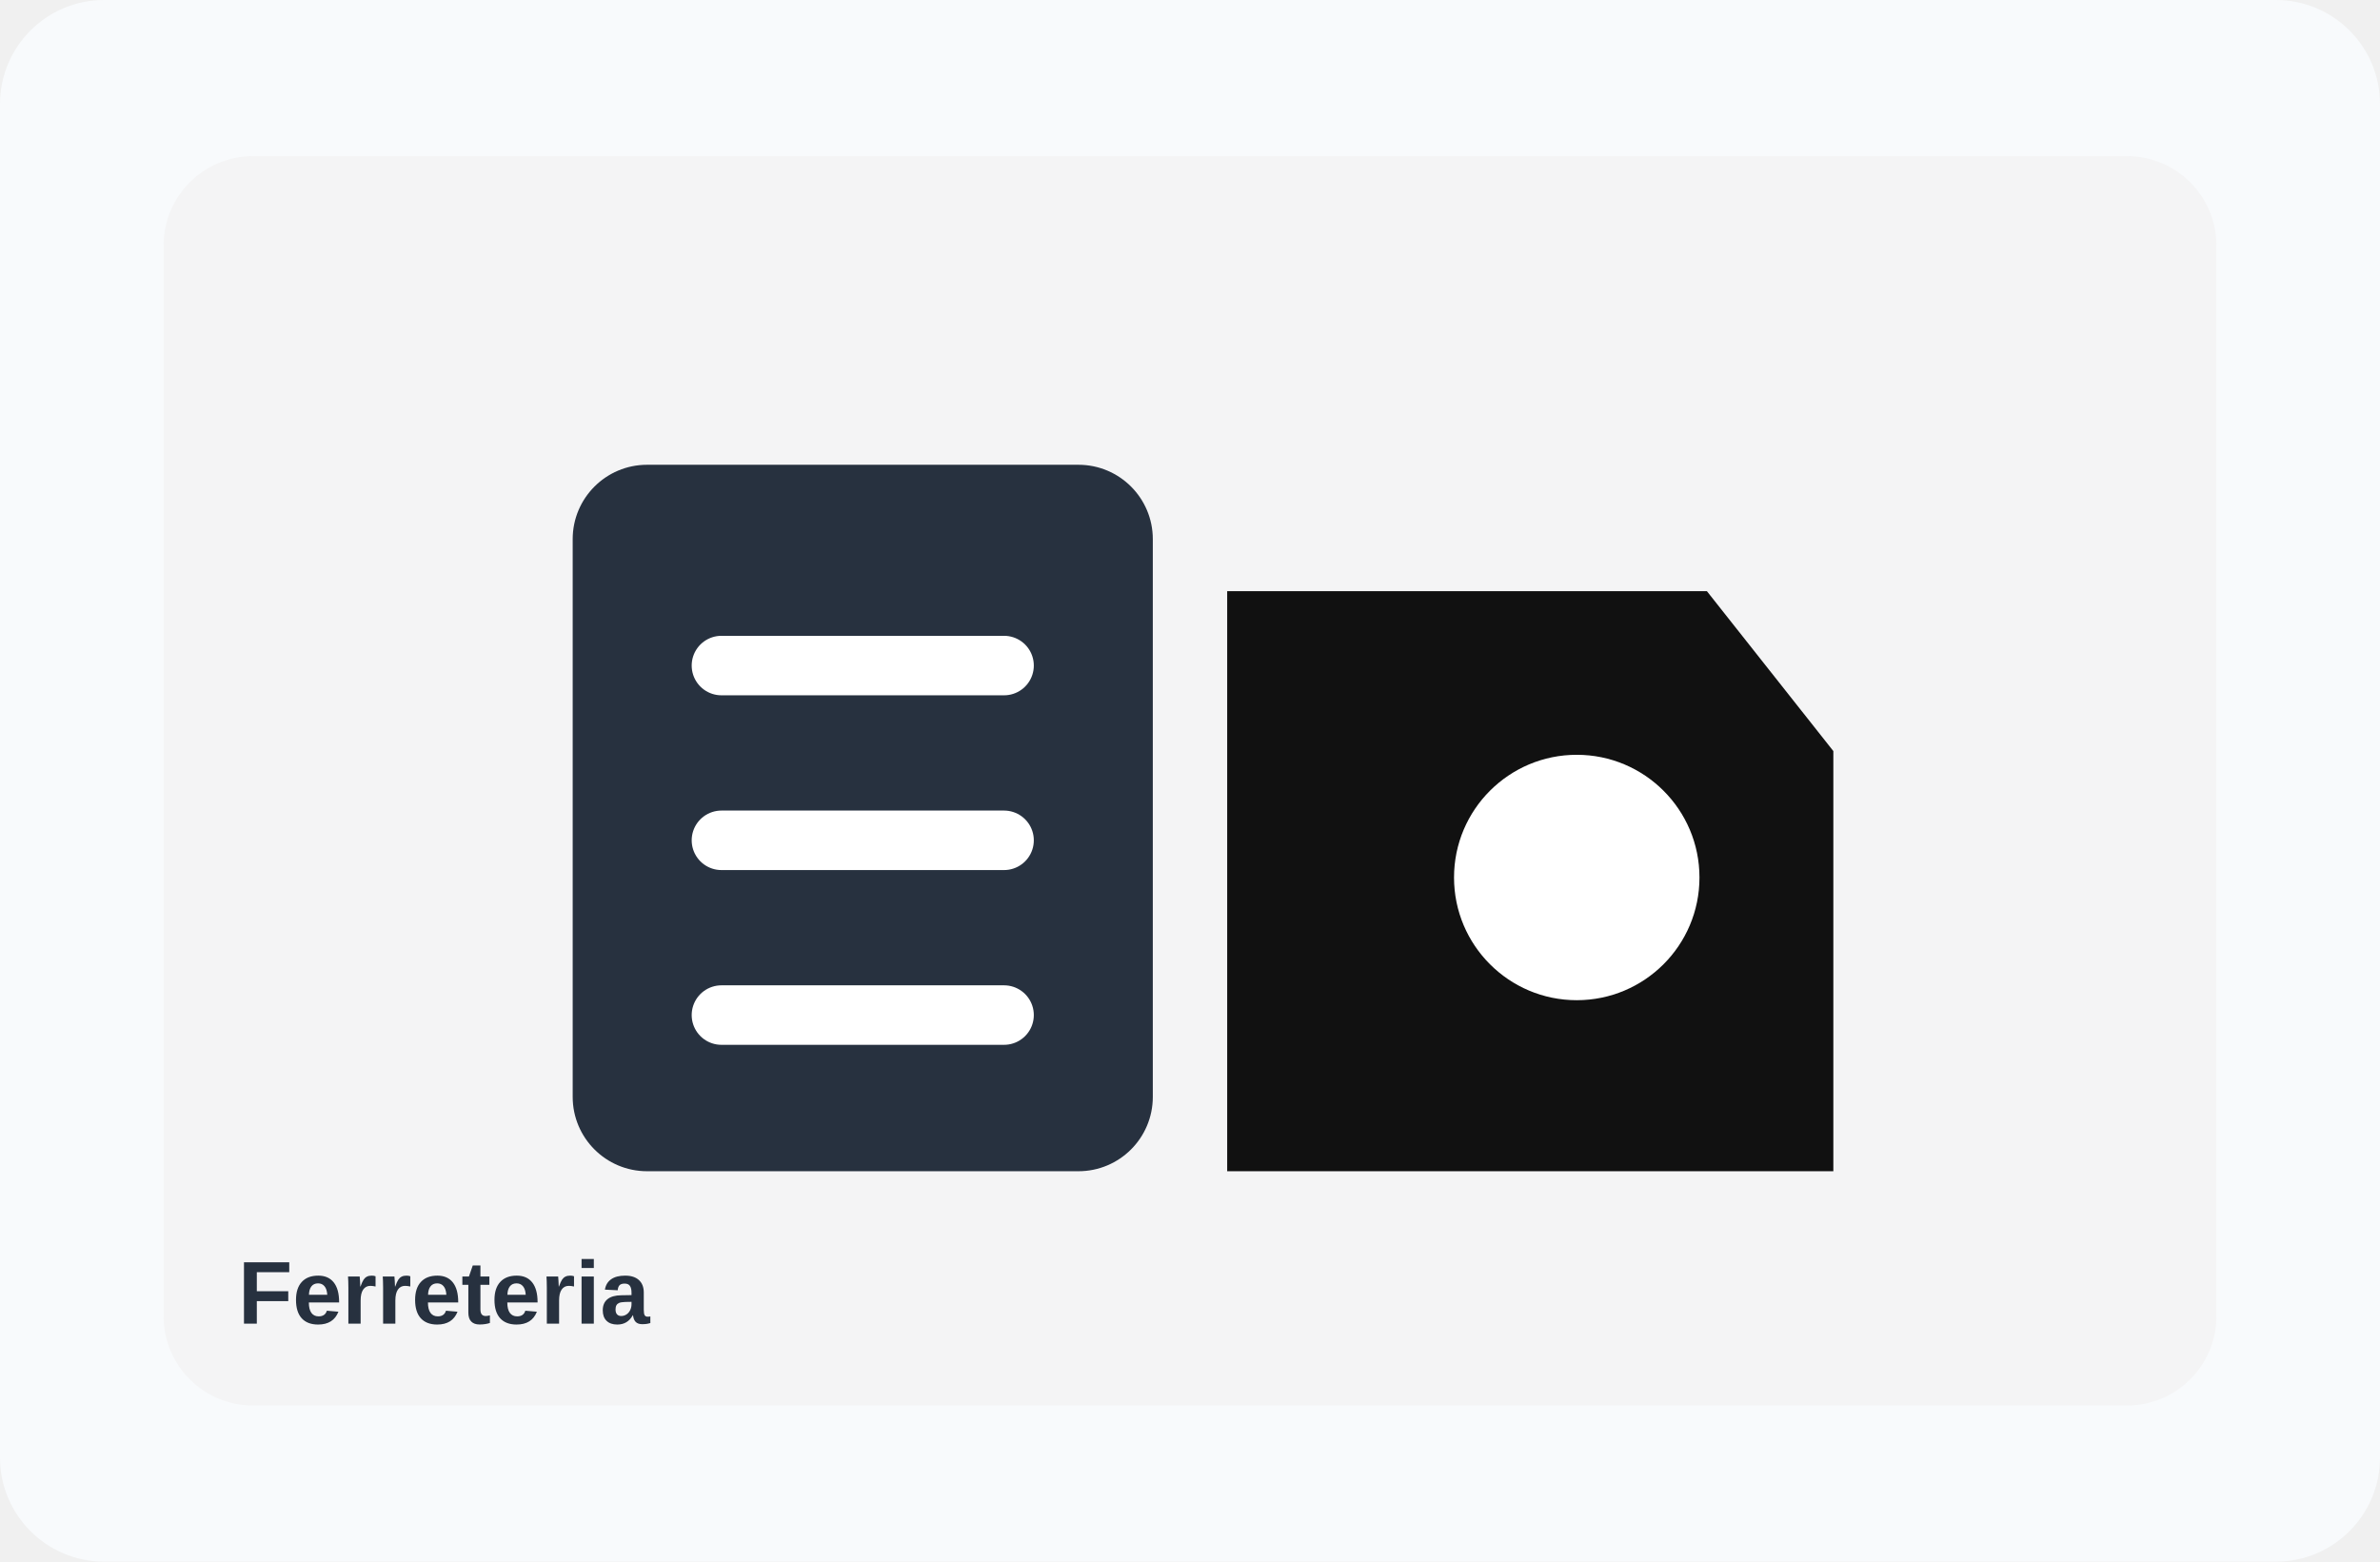
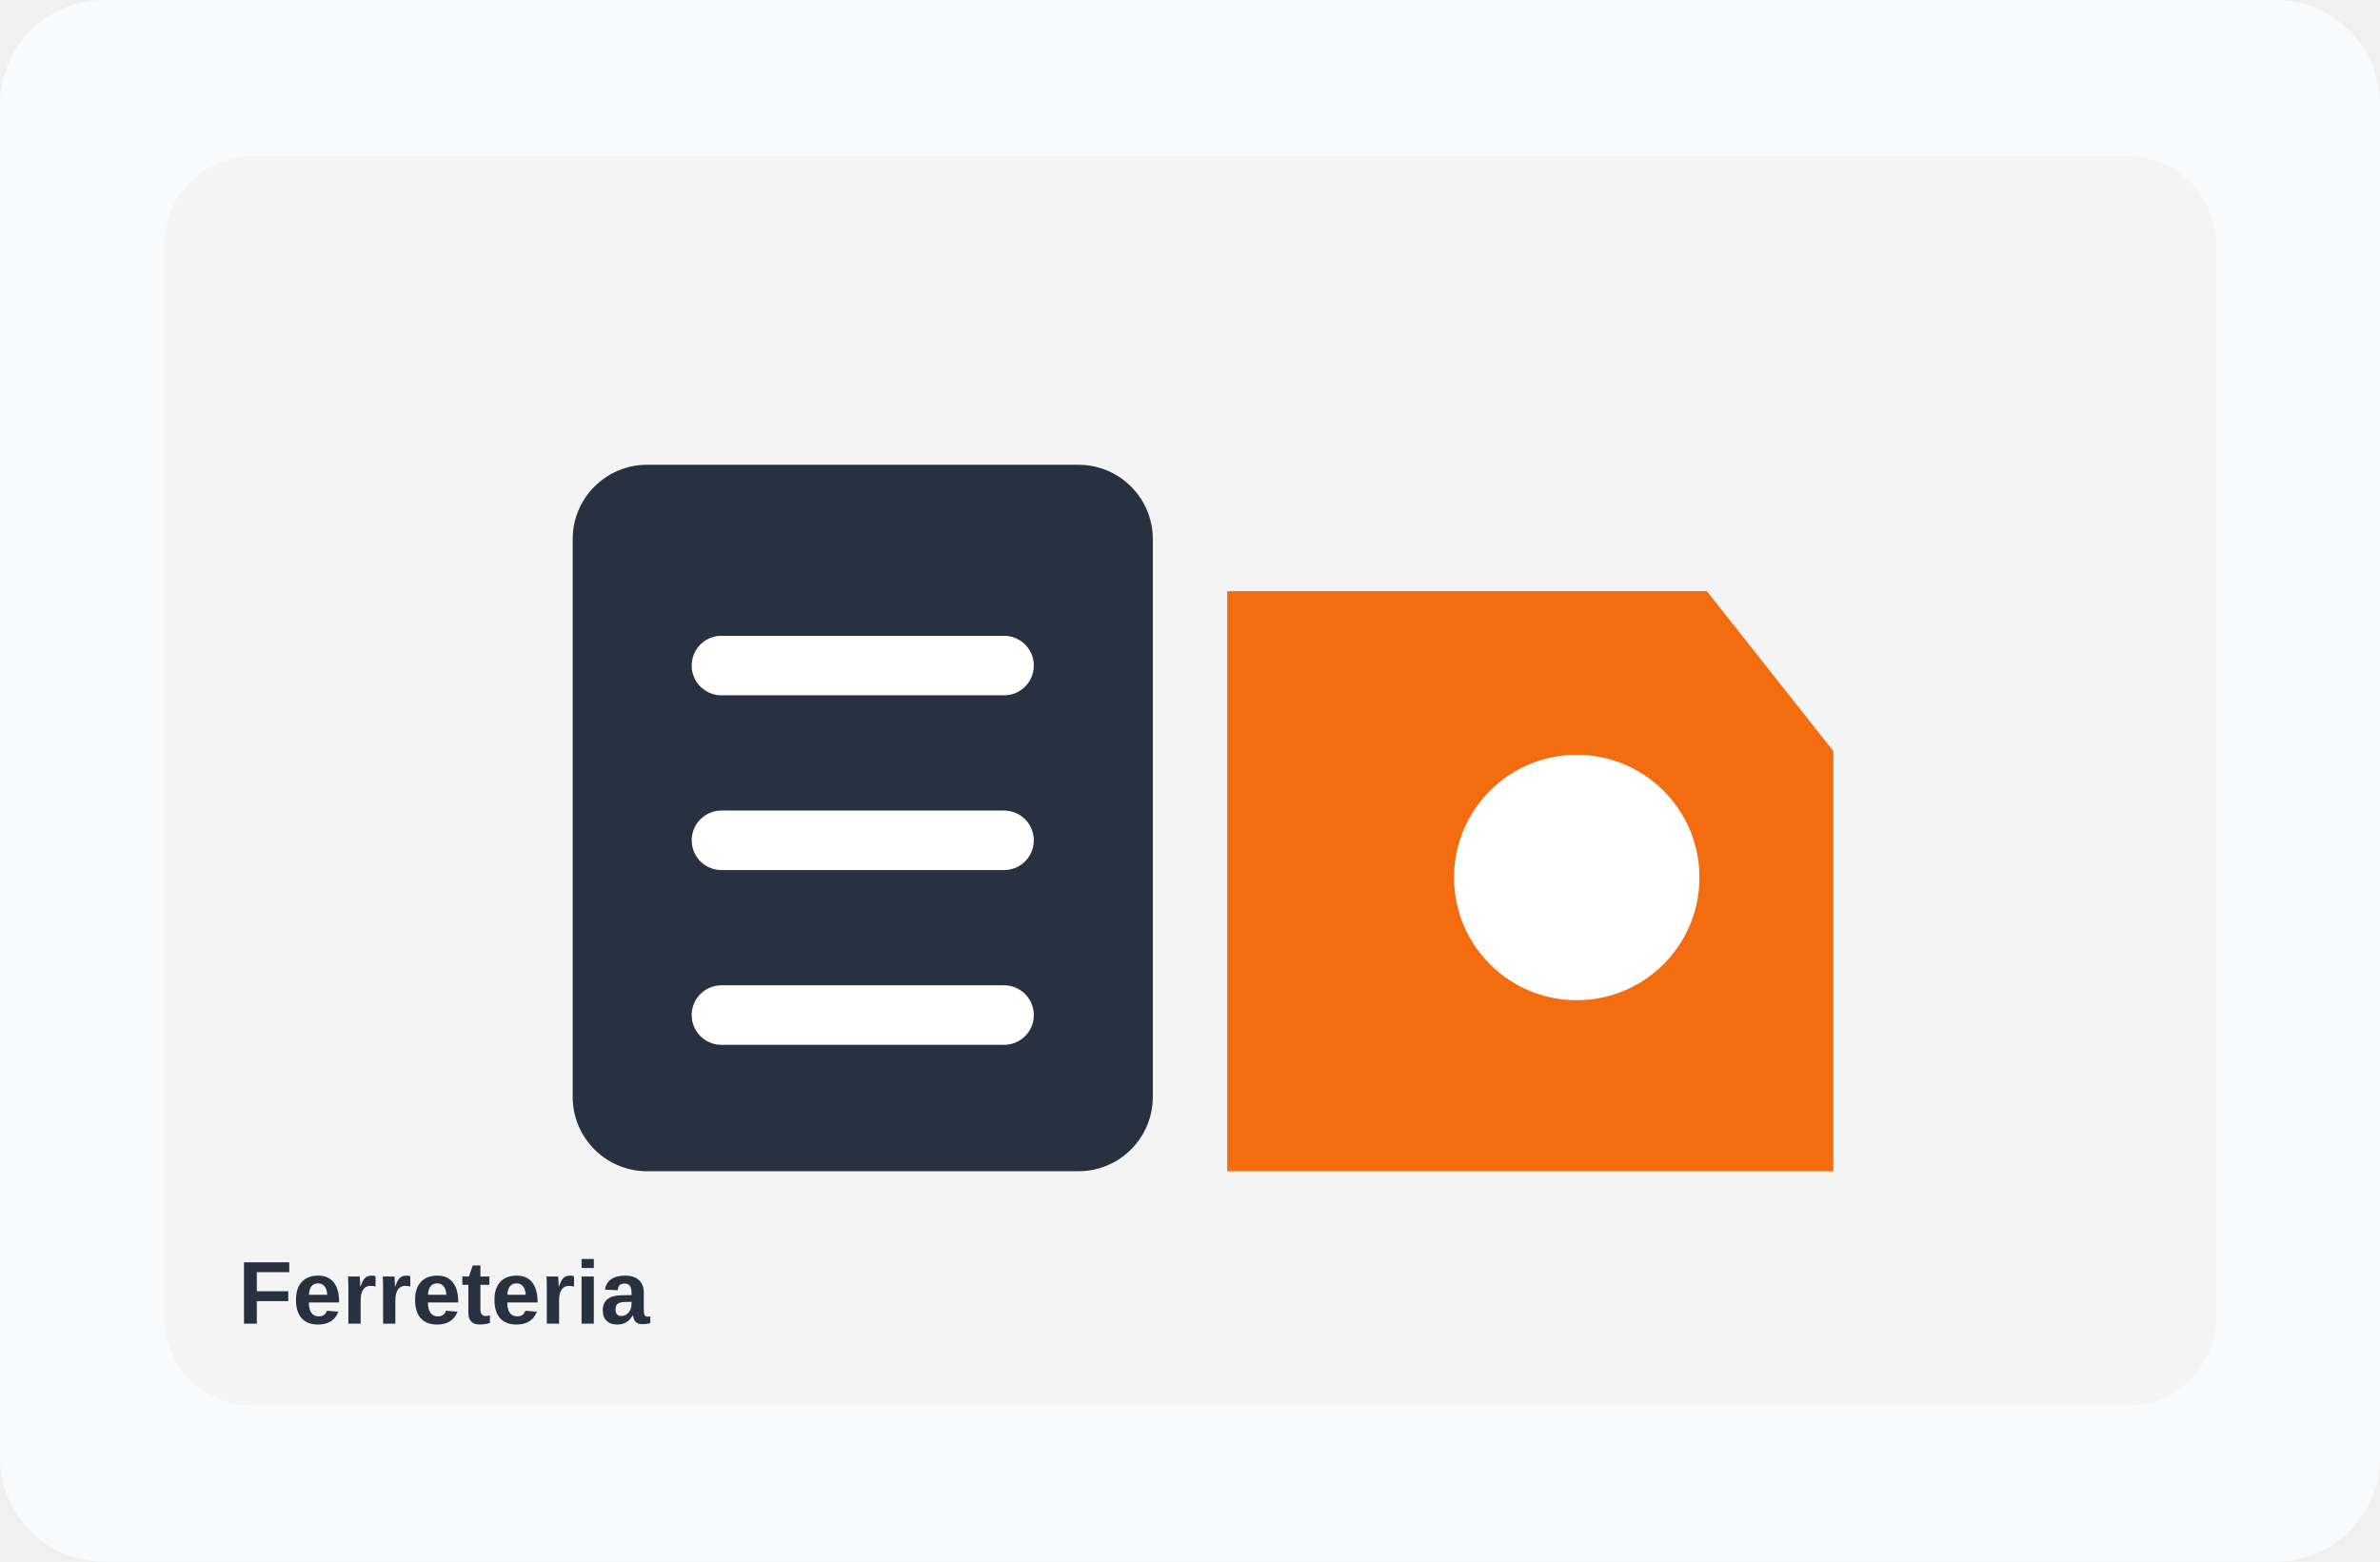
<svg xmlns="http://www.w3.org/2000/svg" width="640" height="420" viewBox="0 0 640 420" role="img" aria-label="Ferreteria general">
  <rect width="640" height="420" rx="28" fill="#f8fafc" />
  <rect x="44" y="42" width="552" height="336" rx="24" fill="#f4f4f5" />
  <rect x="154" y="125" width="156" height="190" rx="20" fill="#27313f" />
-   <path d="M330 159h129l34 43v113H330z" fill="#111111" />
+   <path d="M330 159h129l34 43v113H330z" fill="#f36c10" />
  <circle cx="424" cy="236" r="33" fill="#fff" />
  <path d="M194 179h76M194 226h76M194 273h76" stroke="#fff" stroke-width="16" stroke-linecap="round" />
  <text x="64" y="356" fill="#27313f" font-family="Arial, sans-serif" font-size="24" font-weight="700">Ferreteria</text>
</svg>
